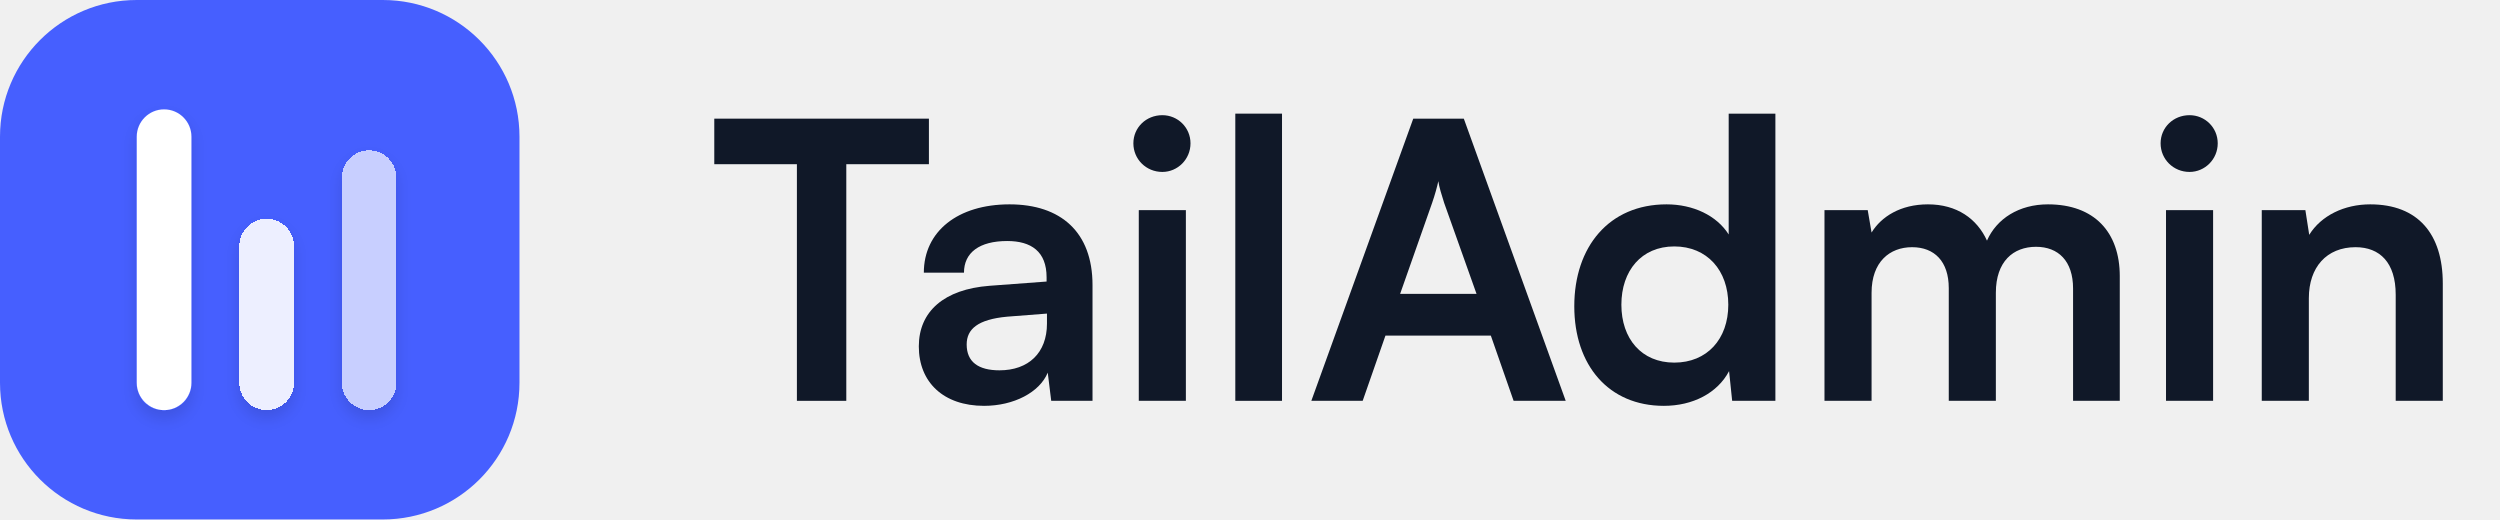
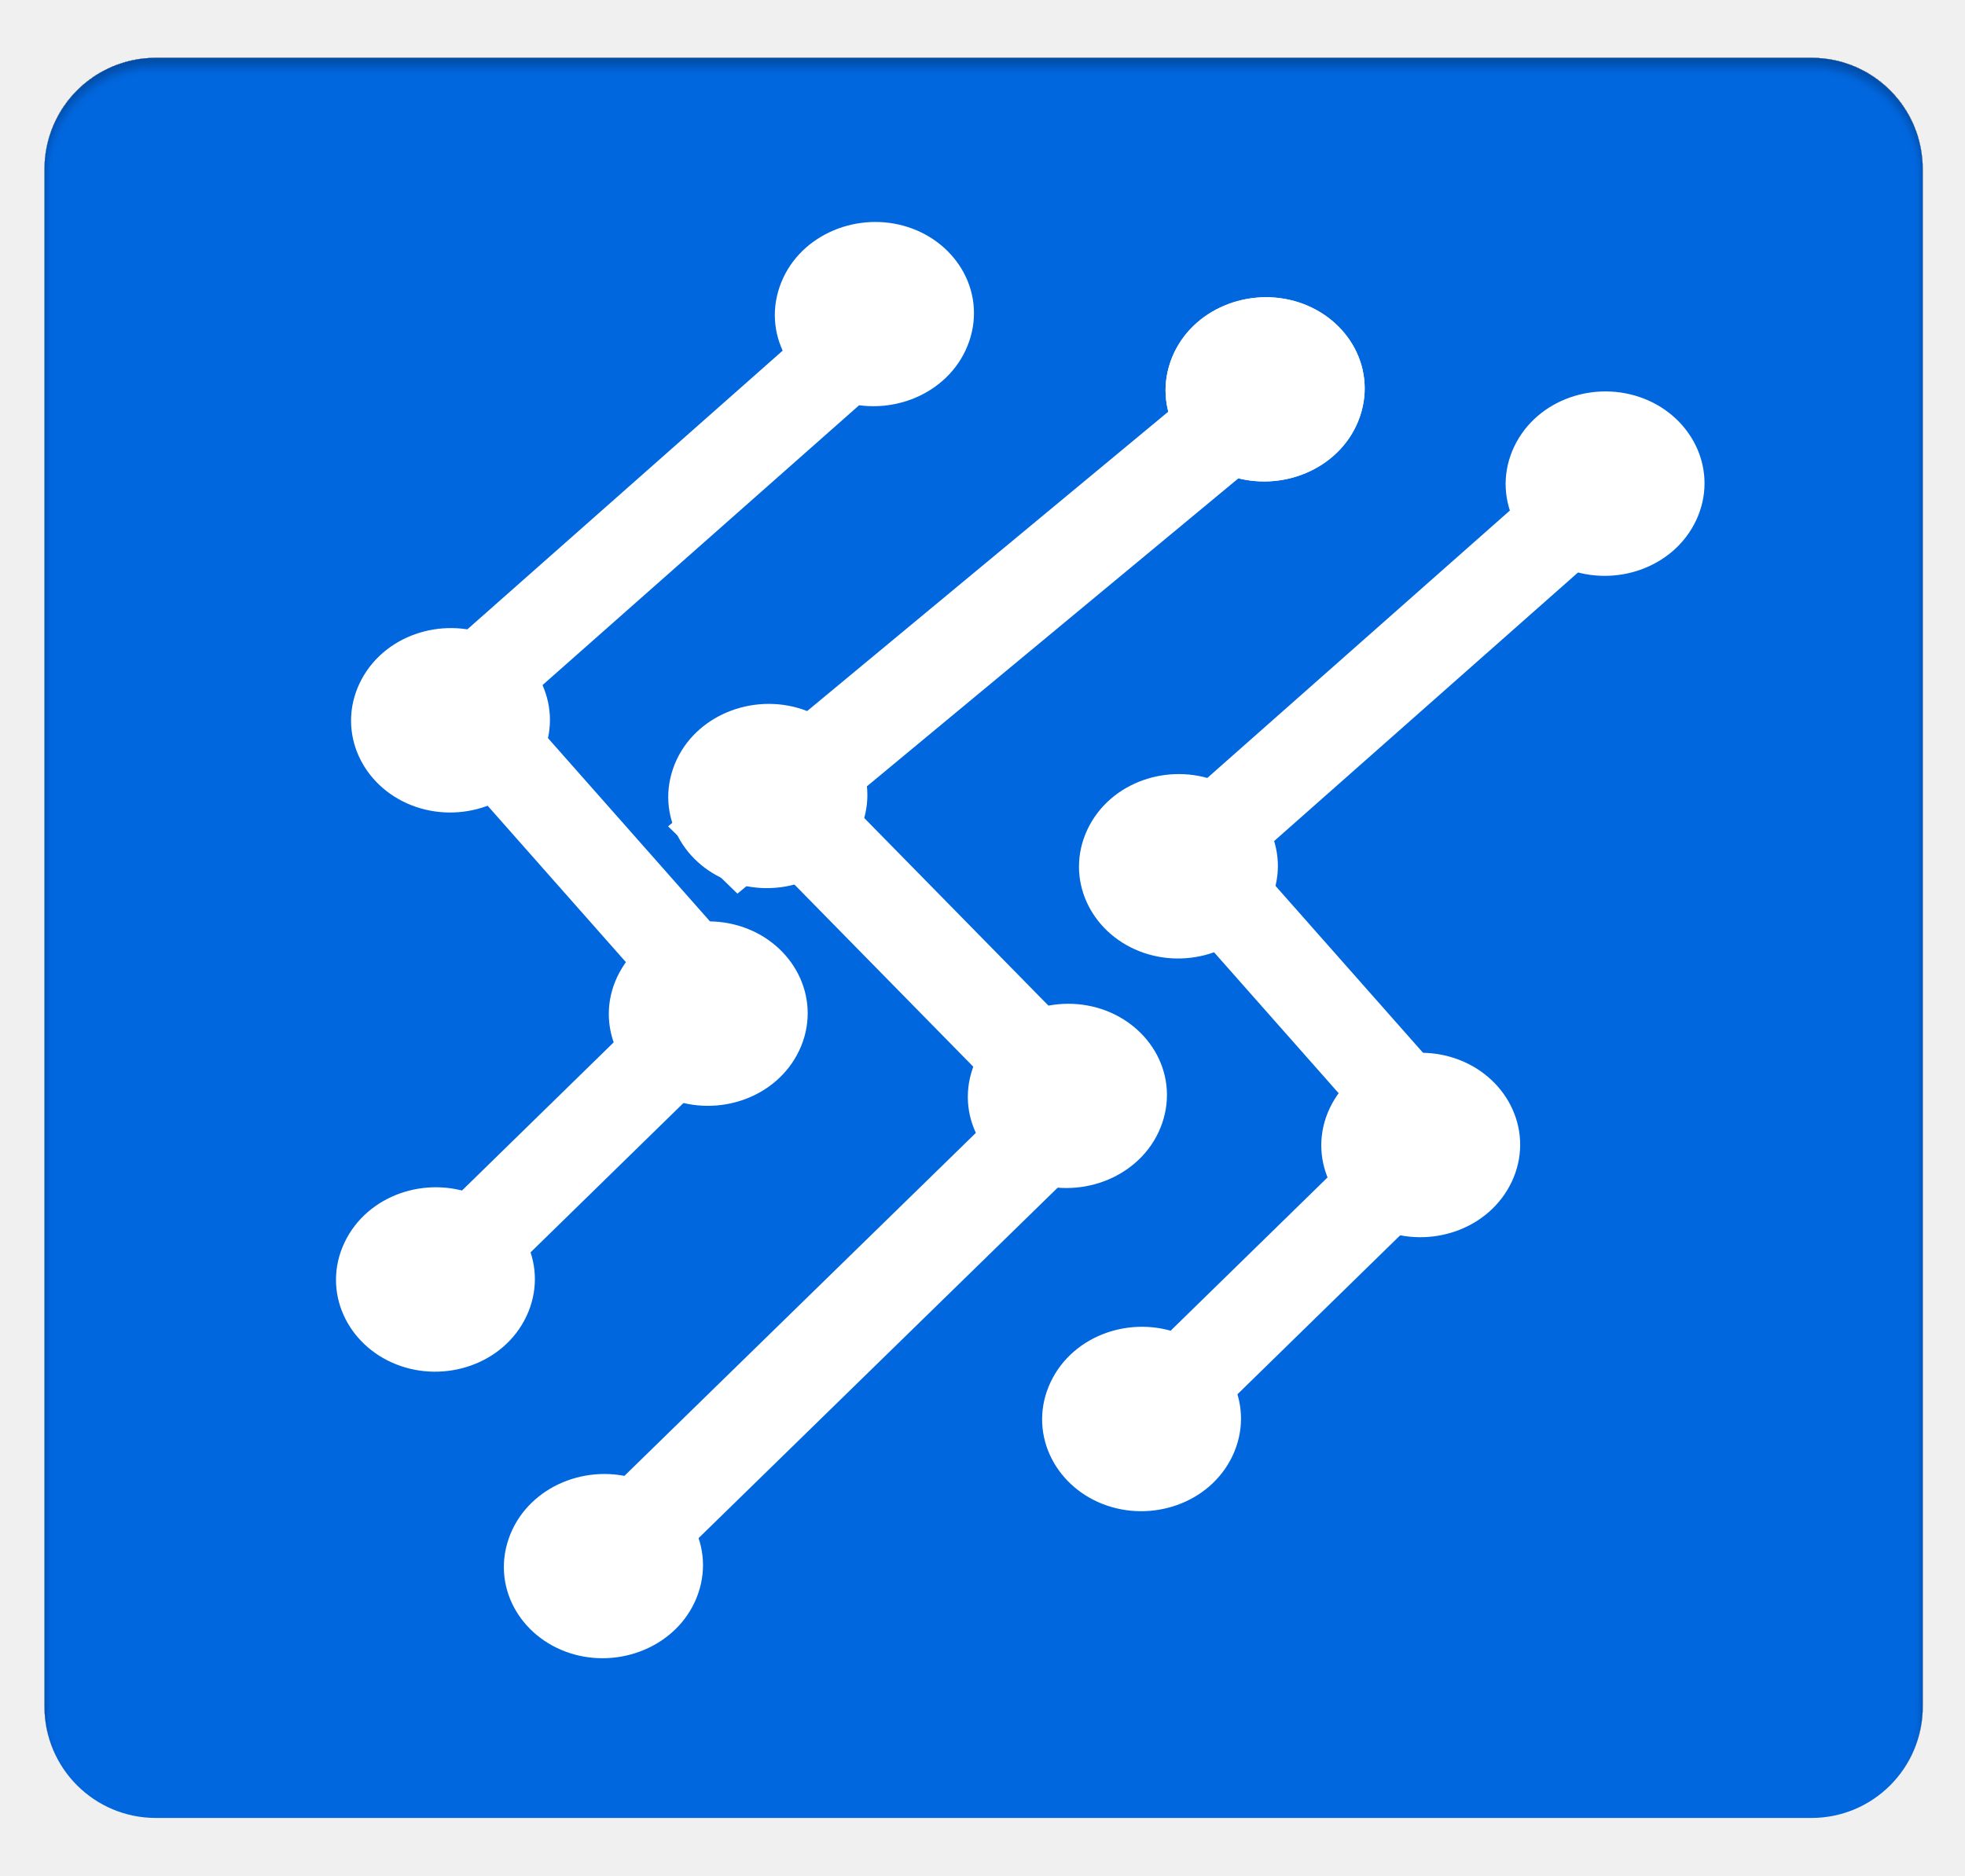
- <svg xmlns="http://www.w3.org/2000/svg" width="154" height="32" viewBox="0 0 154 32" fill="none">
-   <path d="M0 8.421C0 3.77 3.77 0 8.421 0H23.579C28.23 0 32 3.77 32 8.421V23.579C32 28.23 28.23 32 23.579 32H8.421C3.77 32 0 28.23 0 23.579V8.421Z" fill="#465FFF" />
-   <g filter="url(#filter0_d_1624_24907)">
-     <path d="M8.424 8.422C8.424 7.491 9.178 6.737 10.108 6.737V6.737C11.038 6.737 11.792 7.491 11.792 8.422V23.579C11.792 24.51 11.038 25.264 10.108 25.264V25.264C9.178 25.264 8.424 24.51 8.424 23.579V8.422Z" fill="white" />
+ <svg xmlns="http://www.w3.org/2000/svg" width="883" height="843" viewBox="0 0 883 843" fill="none">
+   <g filter="url(#filter0_i_19_111)">
+     <rect x="20" y="26" width="844" height="791" rx="50" fill="#0167DF" />
  </g>
-   <g filter="url(#filter1_d_1624_24907)">
-     <path d="M14.742 15.157C14.742 14.227 15.496 13.473 16.426 13.473V13.473C17.357 13.473 18.111 14.227 18.111 15.157V23.578C18.111 24.508 17.357 25.262 16.426 25.262V25.262C15.496 25.262 14.742 24.508 14.742 23.578V15.157Z" fill="white" fill-opacity="0.9" shape-rendering="crispEdges" />
-   </g>
-   <g filter="url(#filter2_d_1624_24907)">
-     <path d="M21.055 10.946C21.055 10.016 21.809 9.262 22.739 9.262V9.262C23.669 9.262 24.423 10.016 24.423 10.946V23.578C24.423 24.508 23.669 25.262 22.739 25.262V25.262C21.809 25.262 21.055 24.508 21.055 23.578V10.946Z" fill="white" fill-opacity="0.7" shape-rendering="crispEdges" />
-   </g>
-   <path d="M44 10.115H49.089V24.691H52.132V10.115H57.221V7.309H44V10.115Z" fill="#101828" />
-   <path d="M60.617 25C62.448 25 64.042 24.168 64.541 22.955L64.755 24.691H67.299V17.558C67.299 14.3 65.349 12.588 62.187 12.588C59.001 12.588 56.908 14.252 56.908 16.797H59.381C59.381 15.56 60.332 14.847 62.044 14.847C63.519 14.847 64.47 15.489 64.47 17.082V17.343L60.95 17.605C58.168 17.819 56.599 19.174 56.599 21.338C56.599 23.549 58.121 25 60.617 25ZM61.569 22.812C60.261 22.812 59.547 22.289 59.547 21.219C59.547 20.268 60.237 19.674 62.044 19.507L64.493 19.317V19.935C64.493 21.742 63.352 22.812 61.569 22.812Z" fill="#101828" />
-   <path d="M71.6 10.591C72.551 10.591 73.335 9.806 73.335 8.831C73.335 7.856 72.551 7.095 71.6 7.095C70.601 7.095 69.816 7.856 69.816 8.831C69.816 9.806 70.601 10.591 71.6 10.591ZM70.149 24.691H73.05V12.944H70.149V24.691Z" fill="#101828" />
-   <path d="M78.972 24.691V7H76.095V24.691H78.972Z" fill="#101828" />
-   <path d="M83.941 24.691L85.344 20.672H91.835L93.238 24.691H96.448L90.171 7.309H87.056L80.778 24.691H83.941ZM88.221 12.493C88.387 12.017 88.53 11.494 88.601 11.161C88.649 11.518 88.815 12.041 88.958 12.493L90.955 18.104H86.247L88.221 12.493Z" fill="#101828" />
-   <path d="M102.493 25C104.276 25 105.798 24.215 106.511 22.86L106.701 24.691H109.364V7H106.487V14.443C105.75 13.277 104.3 12.588 102.659 12.588C99.116 12.588 96.976 15.203 96.976 18.865C96.976 22.503 99.092 25 102.493 25ZM103.135 22.337C101.113 22.337 99.877 20.863 99.877 18.77C99.877 16.678 101.113 15.18 103.135 15.18C105.156 15.18 106.463 16.654 106.463 18.77C106.463 20.886 105.156 22.337 103.135 22.337Z" fill="#101828" />
-   <path d="M115.289 24.691V18.033C115.289 16.131 116.406 15.227 117.785 15.227C119.164 15.227 120.044 16.107 120.044 17.748V24.691H122.945V18.033C122.945 16.107 124.015 15.203 125.418 15.203C126.797 15.203 127.701 16.083 127.701 17.771V24.691H130.578V17.011C130.578 14.3 129.008 12.588 126.155 12.588C124.372 12.588 122.993 13.468 122.398 14.823C121.78 13.468 120.543 12.588 118.76 12.588C117.072 12.588 115.883 13.349 115.289 14.324L115.051 12.944H112.388V24.691H115.289Z" fill="#101828" />
-   <path d="M134.876 10.591C135.827 10.591 136.612 9.806 136.612 8.831C136.612 7.856 135.827 7.095 134.876 7.095C133.877 7.095 133.093 7.856 133.093 8.831C133.093 9.806 133.877 10.591 134.876 10.591ZM133.426 24.691H136.327V12.944H133.426V24.691Z" fill="#101828" />
-   <path d="M142.225 24.691V18.366C142.225 16.464 143.318 15.227 145.102 15.227C146.6 15.227 147.575 16.178 147.575 18.152V24.691H150.476V17.462C150.476 14.419 148.954 12.588 146.005 12.588C144.412 12.588 142.985 13.277 142.248 14.466L142.011 12.944H139.324V24.691H142.225Z" fill="#101828" />
+   <path d="M579.61 142.508C598.598 147.736 610.352 166.234 604.016 184.751C597.679 203.268 576.379 212.666 557.39 207.439C538.402 202.211 526.648 183.714 532.984 165.196C539.321 146.679 560.621 137.281 579.61 142.508Z" fill="white" stroke="white" stroke-width="15" />
+   <rect x="-0.42" y="-10.009" width="28.551" height="330.556" transform="matrix(0.771662 0.636033 -0.715626 0.698484 474.674 484.834)" fill="white" stroke="white" stroke-width="15" />
+   <rect x="-11.14" y="-0.704" width="28.582" height="213.514" transform="matrix(0.784794 -0.619757 0.700518 0.713634 342.437 356.24)" fill="white" stroke="white" stroke-width="15" />
+   <rect x="0.391" y="-10.01" width="28.432" height="333.353" transform="matrix(0.717668 0.696385 -0.769829 0.63825 560.003 165.155)" fill="white" stroke="white" stroke-width="15" />
+   <rect x="-0.464" y="-9.354" width="27.173" height="276.938" transform="matrix(0.811102 0.584905 -0.749244 0.662294 713.171 209.139)" fill="white" stroke="white" stroke-width="15" />
+   <rect x="-0.464" y="-9.354" width="27.173" height="276.938" transform="matrix(0.811102 0.584905 -0.749244 0.662294 387.399 136.397)" fill="white" stroke="white" stroke-width="15" />
+   <rect x="-11.535" y="-1.998" width="26.442" height="190.639" transform="matrix(0.87569 -0.482873 0.662268 0.749267 197.238 309.297)" fill="white" stroke="white" stroke-width="15" />
+   <rect x="-0.867" y="-9.414" width="27.317" height="190.8" transform="matrix(0.830955 0.55634 -0.715298 0.69882 317.079 439.522)" fill="white" stroke="white" stroke-width="15" />
+   <path d="M210.431 543.797C228.763 550.976 238.142 570.656 229.768 588.36C221.395 606.065 199.24 613.396 180.908 606.217C162.576 599.038 153.197 579.358 161.571 561.653C169.945 543.949 192.099 536.618 210.431 543.797Z" fill="white" stroke="white" stroke-width="15" />
+   <rect x="-11.535" y="-1.998" width="26.442" height="190.639" transform="matrix(0.87569 -0.482873 0.662268 0.749267 531.001 383.443)" fill="white" stroke="white" stroke-width="15" />
+   <rect x="-0.867" y="-9.414" width="27.317" height="190.8" transform="matrix(0.830955 0.55634 -0.715298 0.69882 631.045 506.893)" fill="white" stroke="white" stroke-width="15" />
+   <path d="M653.184 483.363C671.516 490.542 680.895 510.221 672.522 527.926C664.148 545.63 641.993 552.962 623.661 545.783C605.33 538.604 595.951 518.923 604.324 501.219C612.698 483.514 634.853 476.184 653.184 483.363Z" fill="white" stroke="white" stroke-width="15" />
+   <path d="M544.305 358.106C562.637 365.285 572.016 384.965 563.643 402.669C555.269 420.374 533.114 427.705 514.782 420.526C496.45 413.347 487.072 393.667 495.445 375.962C503.819 358.258 525.973 350.927 544.305 358.106Z" fill="white" stroke="white" stroke-width="15" />
+   <path d="M404.034 108.691C423.023 113.918 434.777 132.416 428.44 150.933C422.103 169.451 400.804 178.849 381.815 173.621C362.826 168.394 351.072 149.896 357.409 131.379C363.745 112.861 385.045 103.463 404.034 108.691Z" fill="white" stroke="white" stroke-width="15" />
+   <path d="M356.134 325.268C375.123 330.495 386.876 348.993 380.54 367.51C374.203 386.028 352.903 395.426 333.915 390.198C314.926 384.971 303.172 366.473 309.509 347.956C315.845 329.438 337.145 320.04 356.134 325.268Z" fill="white" stroke="white" stroke-width="15" />
+   <path d="M217.198 292.495C235.529 299.675 244.908 319.354 236.535 337.059C228.161 354.763 206.007 362.095 187.675 354.916C169.343 347.737 159.964 328.056 168.338 310.352C176.712 292.647 198.866 285.317 217.198 292.495Z" fill="white" stroke="white" stroke-width="15" />
+   <path d="M333.024 424.316C351.355 431.495 360.735 451.174 352.361 468.879C343.987 486.583 321.833 493.915 303.501 486.736C285.169 479.557 275.79 459.876 284.164 442.172C292.538 424.467 314.692 417.137 333.024 424.316Z" fill="white" stroke="white" stroke-width="15" />
+   <path d="M490.757 460.042C509.745 465.27 521.499 483.767 515.163 502.285C508.826 520.802 487.526 530.2 468.537 524.972C449.549 519.745 437.795 501.247 444.131 482.73C450.468 464.213 471.768 454.814 490.757 460.042Z" fill="white" stroke="white" stroke-width="15" />
+   <path d="M579.61 142.508C598.598 147.736 610.352 166.234 604.016 184.751C597.679 203.268 576.379 212.666 557.39 207.439C538.402 202.211 526.648 183.714 532.984 165.196C539.321 146.679 560.621 137.281 579.61 142.508Z" fill="white" stroke="white" stroke-width="15" />
+   <path d="M736.027 186.143C754.359 193.322 763.738 213.002 755.365 230.707C746.991 248.411 724.836 255.743 706.505 248.564C688.173 241.385 678.794 221.704 687.168 204C695.541 186.295 717.696 178.964 736.027 186.143Z" fill="white" stroke="white" stroke-width="15" />
+   <path d="M527.737 606.496C546.068 613.675 555.448 633.355 547.074 651.06C538.7 668.764 516.546 676.095 498.214 668.917C479.882 661.737 470.503 642.057 478.877 624.352C487.251 606.648 509.405 599.317 527.737 606.496Z" fill="white" stroke="white" stroke-width="15" />
+   <path d="M282.269 671.356C301.258 676.583 313.011 695.081 306.675 713.598C300.338 732.116 279.038 741.514 260.05 736.286C241.061 731.059 229.307 712.561 235.644 694.044C241.98 675.526 263.28 666.128 282.269 671.356Z" fill="white" stroke="white" stroke-width="15" />
  <defs>
-     <filter id="filter0_d_1624_24907" x="7.424" y="6.237" width="5.368" height="20.526" filterUnits="userSpaceOnUse" color-interpolation-filters="sRGB">
+     <filter id="filter0_i_19_111" x="20" y="26" width="844" height="795" filterUnits="userSpaceOnUse" color-interpolation-filters="sRGB">
      <feFlood flood-opacity="0" result="BackgroundImageFix" />
+       <feBlend mode="normal" in="SourceGraphic" in2="BackgroundImageFix" result="shape" />
      <feColorMatrix in="SourceAlpha" type="matrix" values="0 0 0 0 0 0 0 0 0 0 0 0 0 0 0 0 0 0 127 0" result="hardAlpha" />
-       <feOffset dy="0.5" />
-       <feGaussianBlur stdDeviation="0.5" />
-       <feComposite in2="hardAlpha" operator="out" />
-       <feColorMatrix type="matrix" values="0 0 0 0 0 0 0 0 0 0 0 0 0 0 0 0 0 0 0.12 0" />
-       <feBlend mode="normal" in2="BackgroundImageFix" result="effect1_dropShadow_1624_24907" />
-       <feBlend mode="normal" in="SourceGraphic" in2="effect1_dropShadow_1624_24907" result="shape" />
-     </filter>
-     <filter id="filter1_d_1624_24907" x="13.742" y="12.973" width="5.368" height="13.79" filterUnits="userSpaceOnUse" color-interpolation-filters="sRGB">
-       <feFlood flood-opacity="0" result="BackgroundImageFix" />
-       <feColorMatrix in="SourceAlpha" type="matrix" values="0 0 0 0 0 0 0 0 0 0 0 0 0 0 0 0 0 0 127 0" result="hardAlpha" />
-       <feOffset dy="0.5" />
-       <feGaussianBlur stdDeviation="0.5" />
-       <feComposite in2="hardAlpha" operator="out" />
-       <feColorMatrix type="matrix" values="0 0 0 0 0 0 0 0 0 0 0 0 0 0 0 0 0 0 0.12 0" />
-       <feBlend mode="normal" in2="BackgroundImageFix" result="effect1_dropShadow_1624_24907" />
-       <feBlend mode="normal" in="SourceGraphic" in2="effect1_dropShadow_1624_24907" result="shape" />
-     </filter>
-     <filter id="filter2_d_1624_24907" x="20.055" y="8.762" width="5.368" height="18" filterUnits="userSpaceOnUse" color-interpolation-filters="sRGB">
-       <feFlood flood-opacity="0" result="BackgroundImageFix" />
-       <feColorMatrix in="SourceAlpha" type="matrix" values="0 0 0 0 0 0 0 0 0 0 0 0 0 0 0 0 0 0 127 0" result="hardAlpha" />
-       <feOffset dy="0.5" />
-       <feGaussianBlur stdDeviation="0.5" />
-       <feComposite in2="hardAlpha" operator="out" />
-       <feColorMatrix type="matrix" values="0 0 0 0 0 0 0 0 0 0 0 0 0 0 0 0 0 0 0.12 0" />
-       <feBlend mode="normal" in2="BackgroundImageFix" result="effect1_dropShadow_1624_24907" />
-       <feBlend mode="normal" in="SourceGraphic" in2="effect1_dropShadow_1624_24907" result="shape" />
+       <feOffset dy="4" />
+       <feGaussianBlur stdDeviation="2" />
+       <feComposite in2="hardAlpha" operator="arithmetic" k2="-1" k3="1" />
+       <feColorMatrix type="matrix" values="0 0 0 0 0 0 0 0 0 0 0 0 0 0 0 0 0 0 0.25 0" />
+       <feBlend mode="normal" in2="shape" result="effect1_innerShadow_19_111" />
    </filter>
  </defs>
</svg>
